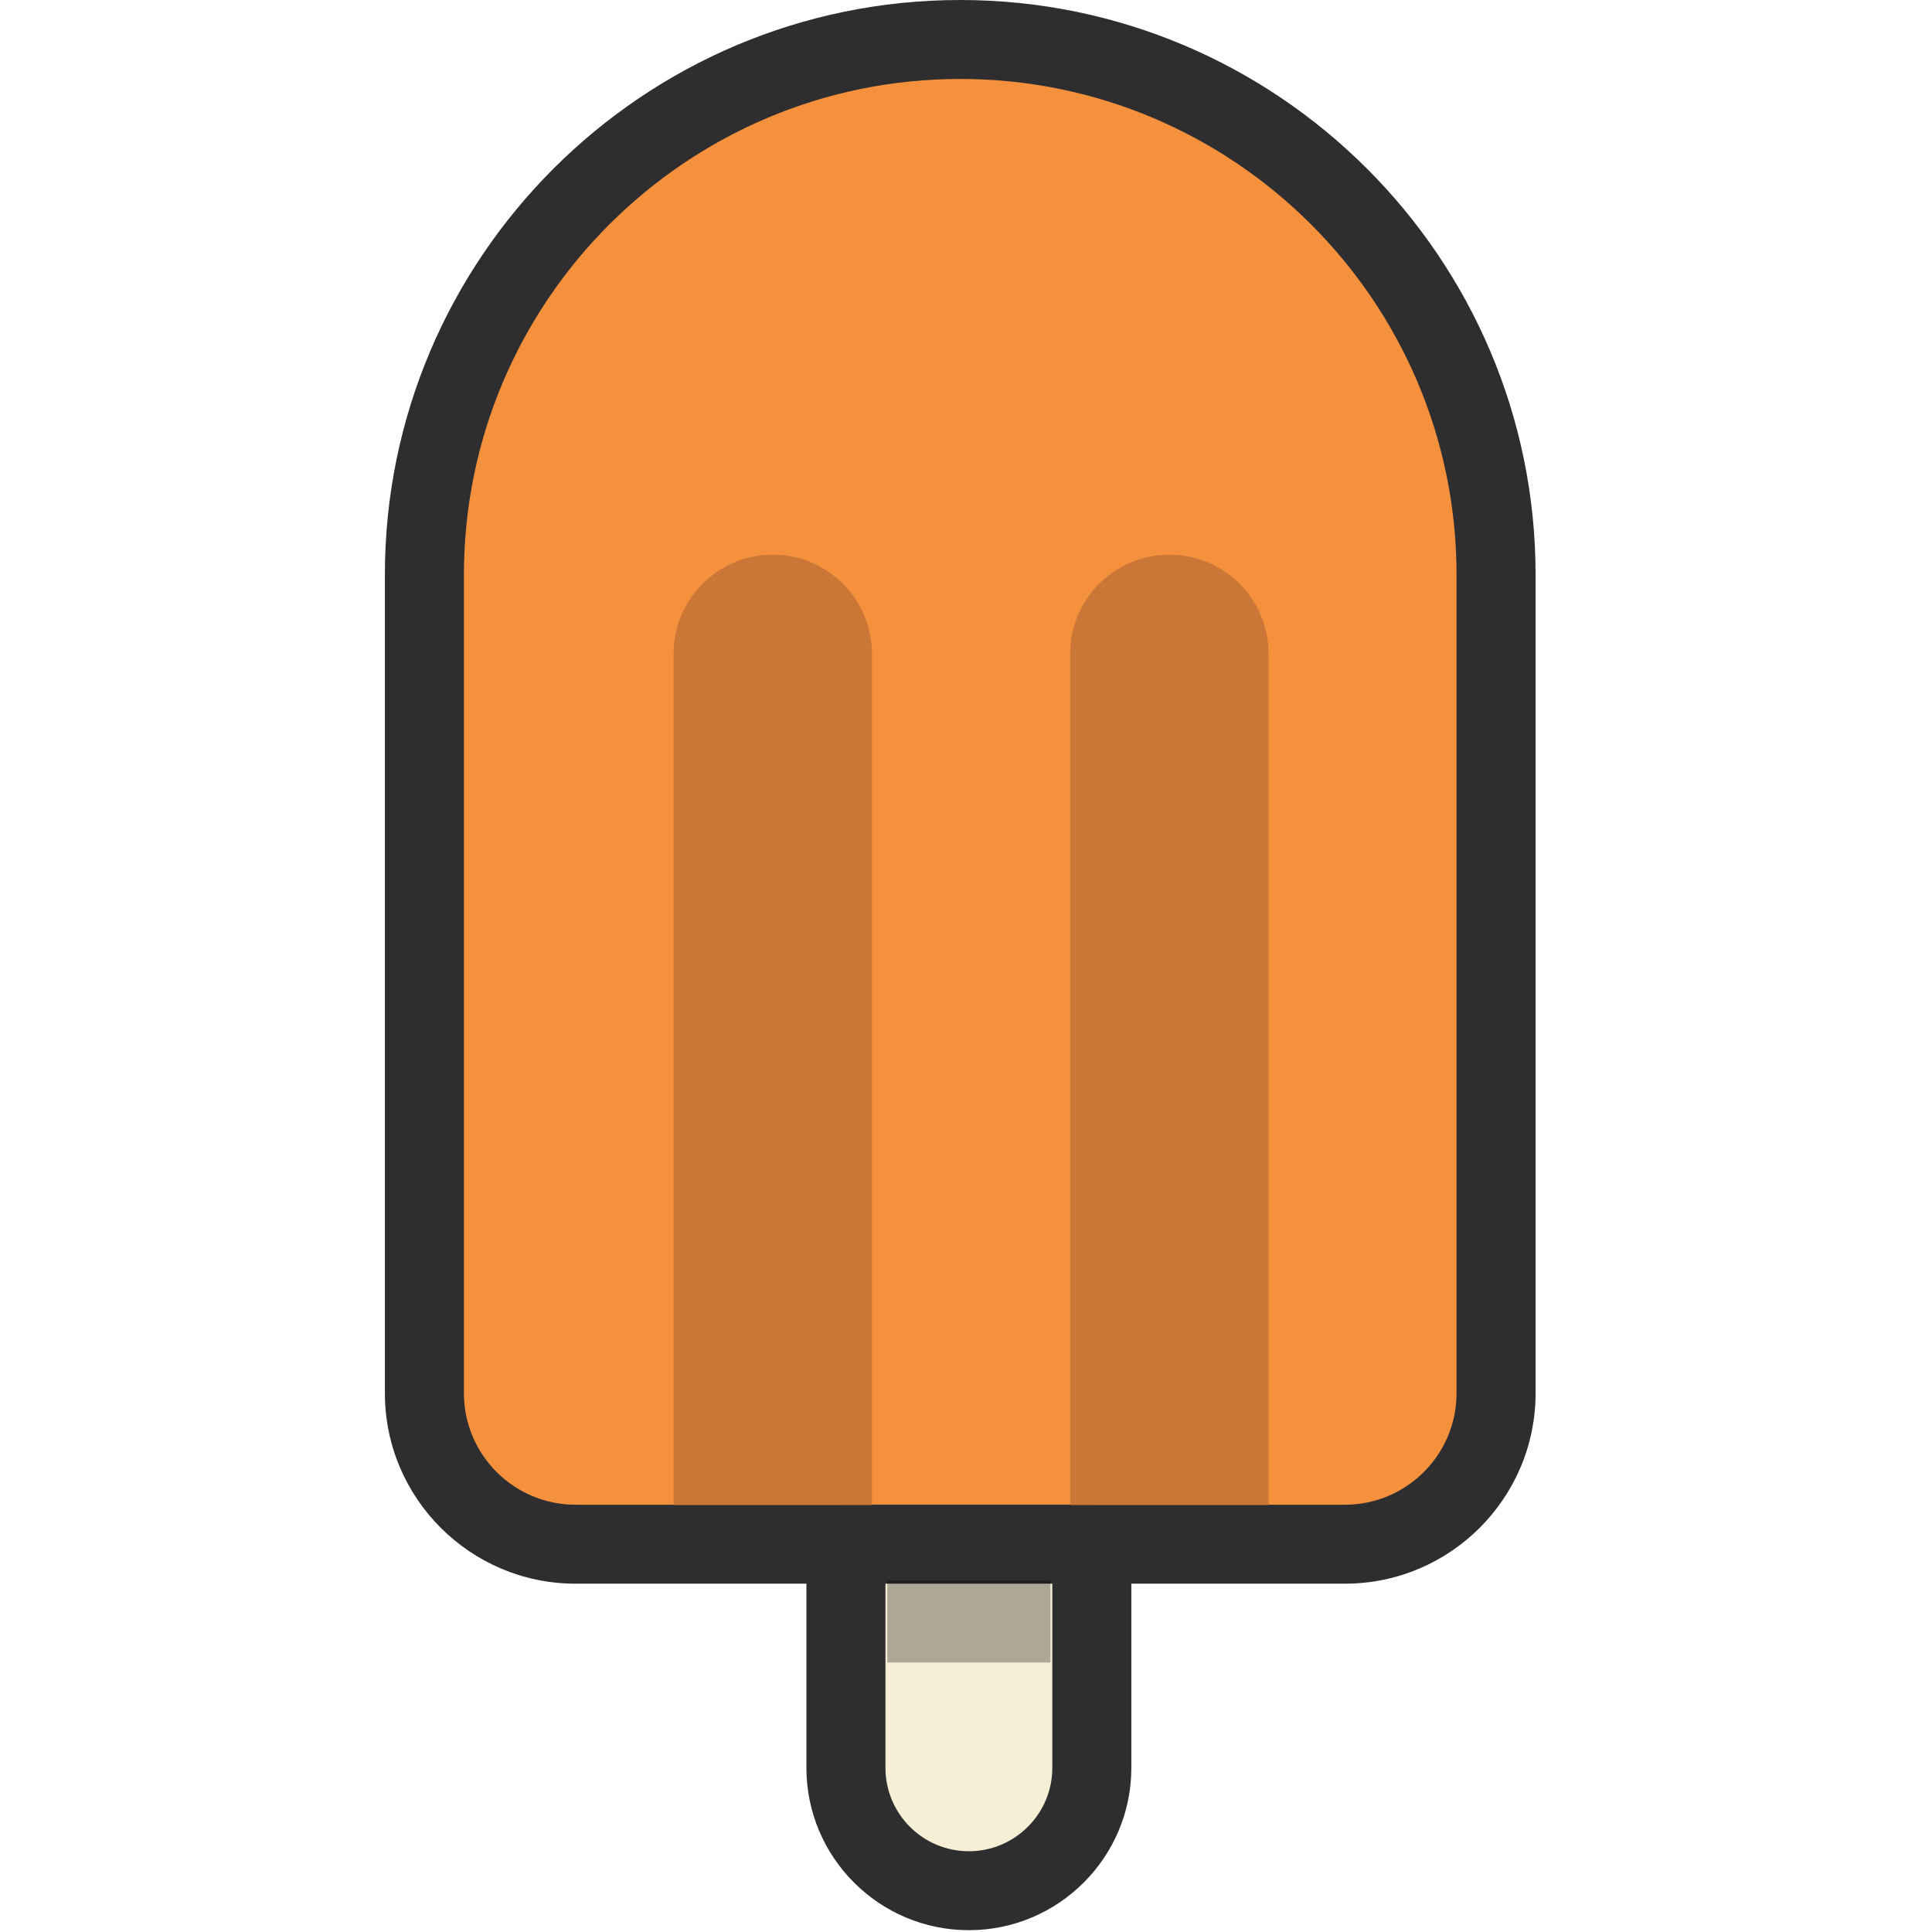
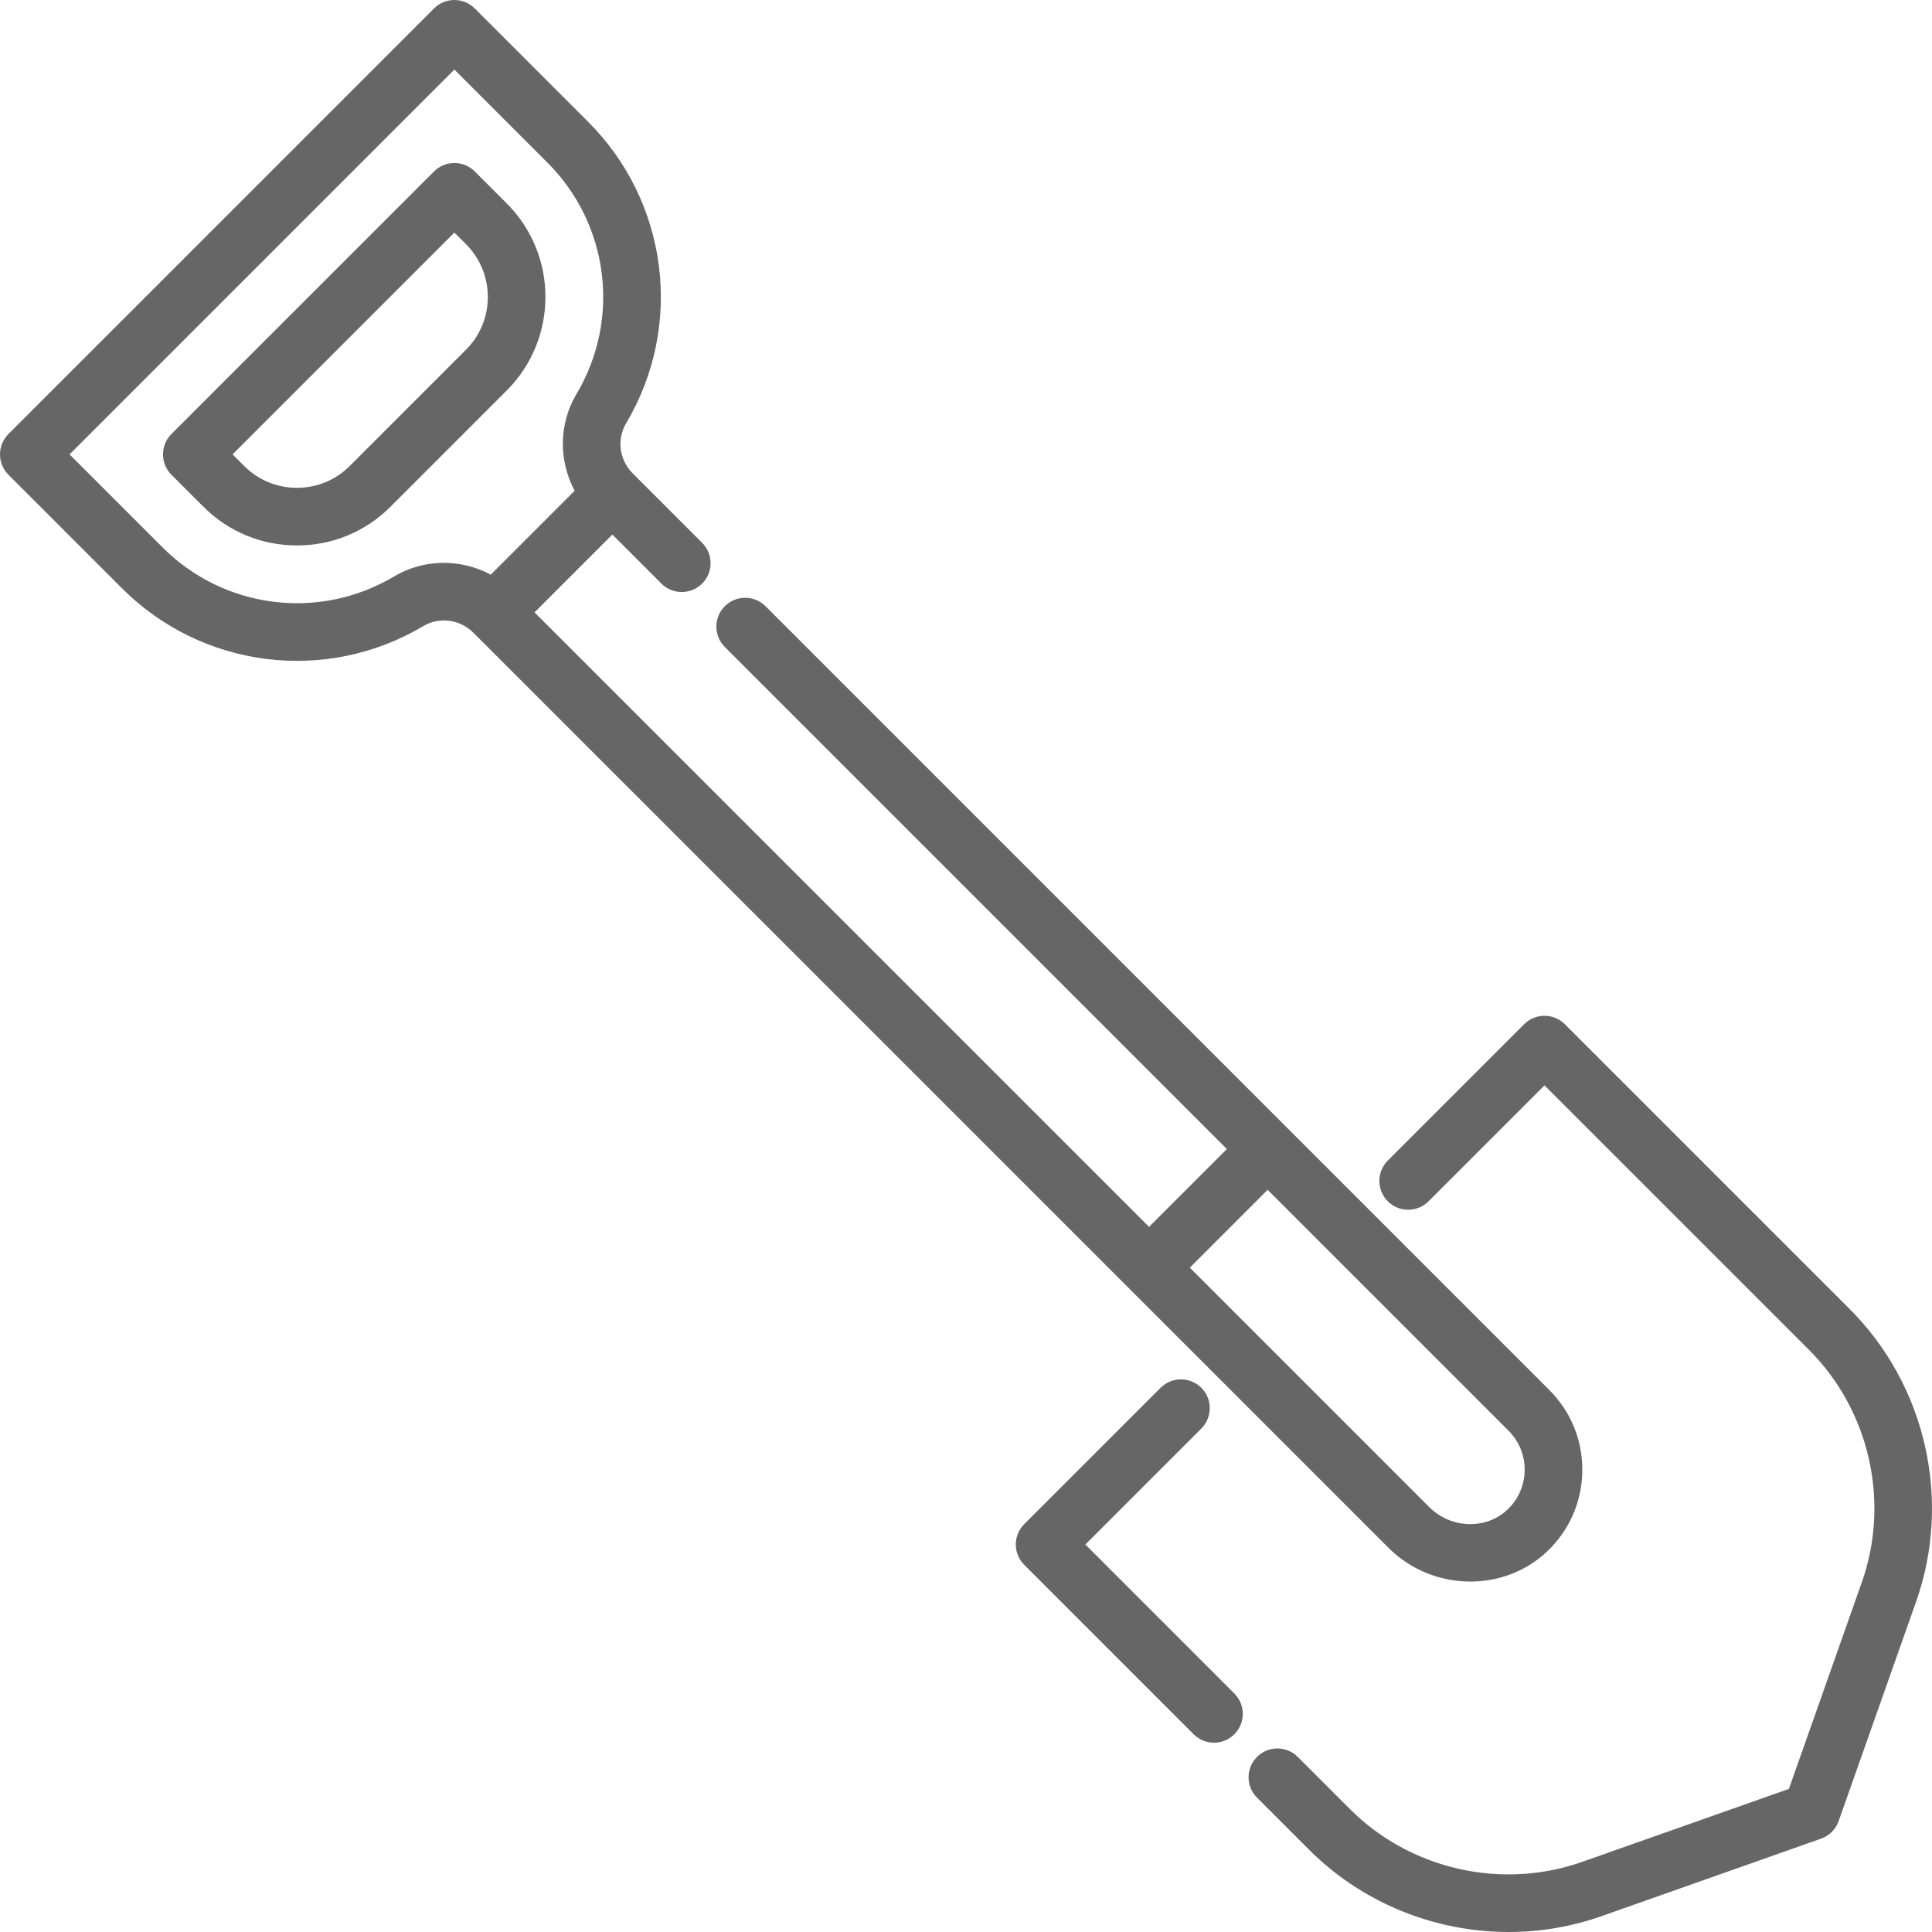
- <svg xmlns="http://www.w3.org/2000/svg" height="512px" version="1.1" viewBox="0 0 512 512" width="512px">
-   <defs />
-   <g fill="none" fill-rule="evenodd" id="SVG" stroke="none" stroke-width="1">
-     <g id="Donut">
-       <g id="IceCream" transform="translate(102, 0)">
-         <path d="M254.424,409.229 L50.513,409.229 C28.401,409.229 10.472,391.319 10.472,369.225 L10.472,152.311 C10.472,73.969 74.048,10.461 152.468,10.461 L152.468,10.461 C230.895,10.461 294.471,73.969 294.471,152.311 L294.471,369.225 C294.471,391.319 276.542,409.229 254.424,409.229" fill="#F5903D" id="Fill-1" />
-         <path d="M152.468,20.923 C79.941,20.923 20.945,79.862 20.945,152.311 L20.945,369.225 C20.945,385.517 34.217,398.768 50.513,398.768 L254.424,398.768 C270.726,398.768 283.999,385.517 283.999,369.225 L283.999,152.311 C283.999,79.862 224.995,20.923 152.468,20.923 M254.424,419.691 L50.513,419.691 C22.662,419.691 -0.001,397.052 -0.001,369.225 L-0.001,152.311 C-0.001,68.327 68.4,0 152.468,0 C236.543,0 304.944,68.327 304.944,152.311 L304.944,369.225 C304.944,397.052 282.281,419.691 254.424,419.691" fill="#2E2E30" id="Fill-3" />
-         <path d="M154.761,501.061 L154.761,501.061 C136.769,501.061 122.177,486.492 122.177,468.512 L122.177,409.231 L187.345,409.231 L187.345,468.512 C187.345,486.492 172.753,501.061 154.761,501.061" fill="#F6EFD5" id="Fill-6" />
-         <path d="M132.655,419.692 L132.655,468.512 C132.655,480.689 142.569,490.599 154.759,490.599 C166.949,490.599 176.87,480.689 176.87,468.512 L176.87,419.692 L132.655,419.692 Z M154.759,511.522 C131.021,511.522 111.709,492.224 111.709,468.512 L111.709,409.231 C111.709,403.456 116.401,398.769 122.182,398.769 L187.343,398.769 C193.124,398.769 197.816,403.456 197.816,409.231 L197.816,468.512 C197.816,492.224 178.497,511.522 154.759,511.522 L154.759,511.522 Z" fill="#2E2E30" id="Fill-8" />
-         <path d="M129.067,398.838 L76.515,398.838 L76.515,173.242 C76.515,158.742 88.28,146.99 102.795,146.99 L102.795,146.99 C117.303,146.99 129.067,158.742 129.067,173.242 L129.067,398.838 Z" fill="#C97636" id="Fill-10" />
-         <path d="M181.618,398.838 L234.17,398.838 L234.17,173.242 C234.17,158.742 222.406,146.99 207.891,146.99 L207.891,146.99 C193.382,146.99 181.618,158.742 181.618,173.242 L181.618,398.838 Z" fill="#C97636" id="Fill-12" />
-         <polygon fill="#010201" fill-opacity="0.3" id="Fill-14" points="133.143 440.58 176.375 440.58 176.375 418.785 133.143 418.785" />
-       </g>
+ <svg xmlns="http://www.w3.org/2000/svg" version="1.1" id="Capa_1" x="0px" y="0px" viewBox="0 0 512 512" style="enable-background:new 0 0 512 512;" xml:space="preserve" width="512px" height="512px">
+   <g>
+     <g>
+       <path d="M327.117,448.794l-39.486-39.486l30.729-30.727c2.982-2.982,2.982-7.818,0-10.799c-2.981-2.982-7.817-2.982-10.799,0    l-36.128,36.127c-1.433,1.432-2.237,3.374-2.237,5.4c0,2.025,0.804,3.968,2.237,5.4l44.886,44.886    c1.491,1.491,3.446,2.237,5.4,2.237c1.954,0,3.909-0.745,5.4-2.237C330.099,456.611,330.099,451.776,327.117,448.794z" fill="#666666" />
    </g>
  </g>
+   <g>
+     <g>
+       <path d="M490.219,346.944l-75.511-75.511c-2.982-2.982-7.818-2.982-10.799,0l-36.128,36.127c-2.982,2.982-2.982,7.818,0,10.799    c2.982,2.983,7.818,2.982,10.799,0l30.729-30.727l70.112,70.112c16.039,16.039,21.524,40.219,13.974,61.602l-19.318,54.731    l-54.732,19.318c-21.382,7.551-45.562,2.065-61.601-13.974l-13.826-13.826c-2.982-2.982-7.818-2.982-10.799,0    c-2.982,2.982-2.982,7.818,0,10.799l13.826,13.826c14.161,14.161,33.366,21.781,52.86,21.78c8.277,0,16.608-1.375,24.624-4.204    l58.174-20.534c2.178-0.769,3.891-2.481,4.659-4.659l20.534-58.173C517.292,397.533,510.393,367.118,490.219,346.944z" fill="#666666" />
+     </g>
+   </g>
+   <g>
+     <g>
+       <path d="M410.582,368.358L202.88,160.656c-2.982-2.982-7.818-2.982-10.799,0c-2.982,2.982-2.982,7.818,0,10.799l133.057,133.056    l-20.625,20.625L141.659,162.284l20.625-20.625l12.995,12.995c2.982,2.982,7.818,2.982,10.799,0c2.982-2.982,2.982-7.818,0-10.799    l-18.395-18.395c-3.565-3.565-4.288-9.028-1.757-13.286c15.329-25.784,11.205-58.621-10.027-79.855L125.818,2.238    c-2.981-2.982-7.817-2.982-10.799,0L2.237,115.018C0.804,116.45,0,118.393,0,120.418s0.804,3.968,2.237,5.4L32.319,155.9    c21.234,21.234,54.071,25.356,79.855,10.027c4.256-2.532,9.719-1.808,13.285,1.757l242.523,242.522    c5.931,5.931,13.828,8.925,21.679,8.924c7.294,0,14.548-2.585,20.144-7.796c5.992-5.581,9.373-13.156,9.518-21.33    C419.468,381.827,416.364,374.139,410.582,368.358z M104.369,152.799c-19.775,11.756-44.962,8.591-61.25-7.699l-24.682-24.682    L120.418,18.437l24.682,24.682c16.289,16.289,19.455,41.477,7.699,61.25c-4.762,8.01-4.765,17.744-0.505,25.681l-22.243,22.243    C122.114,148.033,112.379,148.037,104.369,152.799z M399.395,400.158c-5.671,5.281-14.918,4.944-20.614-0.75l-63.469-63.469    l20.625-20.626l63.846,63.846c2.823,2.823,4.34,6.58,4.268,10.574C403.981,393.724,402.327,397.427,399.395,400.158z" fill="#666666" />
+     </g>
+   </g>
+   <g>
+     <g>
+       <path d="M134.301,53.919l-8.483-8.483c-2.981-2.982-7.817-2.982-10.799,0l-69.582,69.581c-1.433,1.432-2.237,3.374-2.237,5.4    s0.804,3.968,2.237,5.4l8.483,8.483c6.609,6.61,15.409,10.25,24.776,10.25s18.167-3.64,24.777-10.25l30.828-30.828    C147.962,89.811,147.962,67.581,134.301,53.919z M123.501,92.673l-30.828,30.828c-3.726,3.726-8.689,5.776-13.978,5.776    c-5.288,0-10.251-2.052-13.977-5.776l-3.083-3.083l58.782-58.782l3.083,3.083C131.207,72.426,131.207,84.965,123.501,92.673z" fill="#666666" />
+     </g>
+   </g>
+   <g>
+ </g>
+   <g>
+ </g>
+   <g>
+ </g>
+   <g>
+ </g>
+   <g>
+ </g>
+   <g>
+ </g>
+   <g>
+ </g>
+   <g>
+ </g>
+   <g>
+ </g>
+   <g>
+ </g>
+   <g>
+ </g>
+   <g>
+ </g>
+   <g>
+ </g>
+   <g>
+ </g>
+   <g>
+ </g>
</svg>
